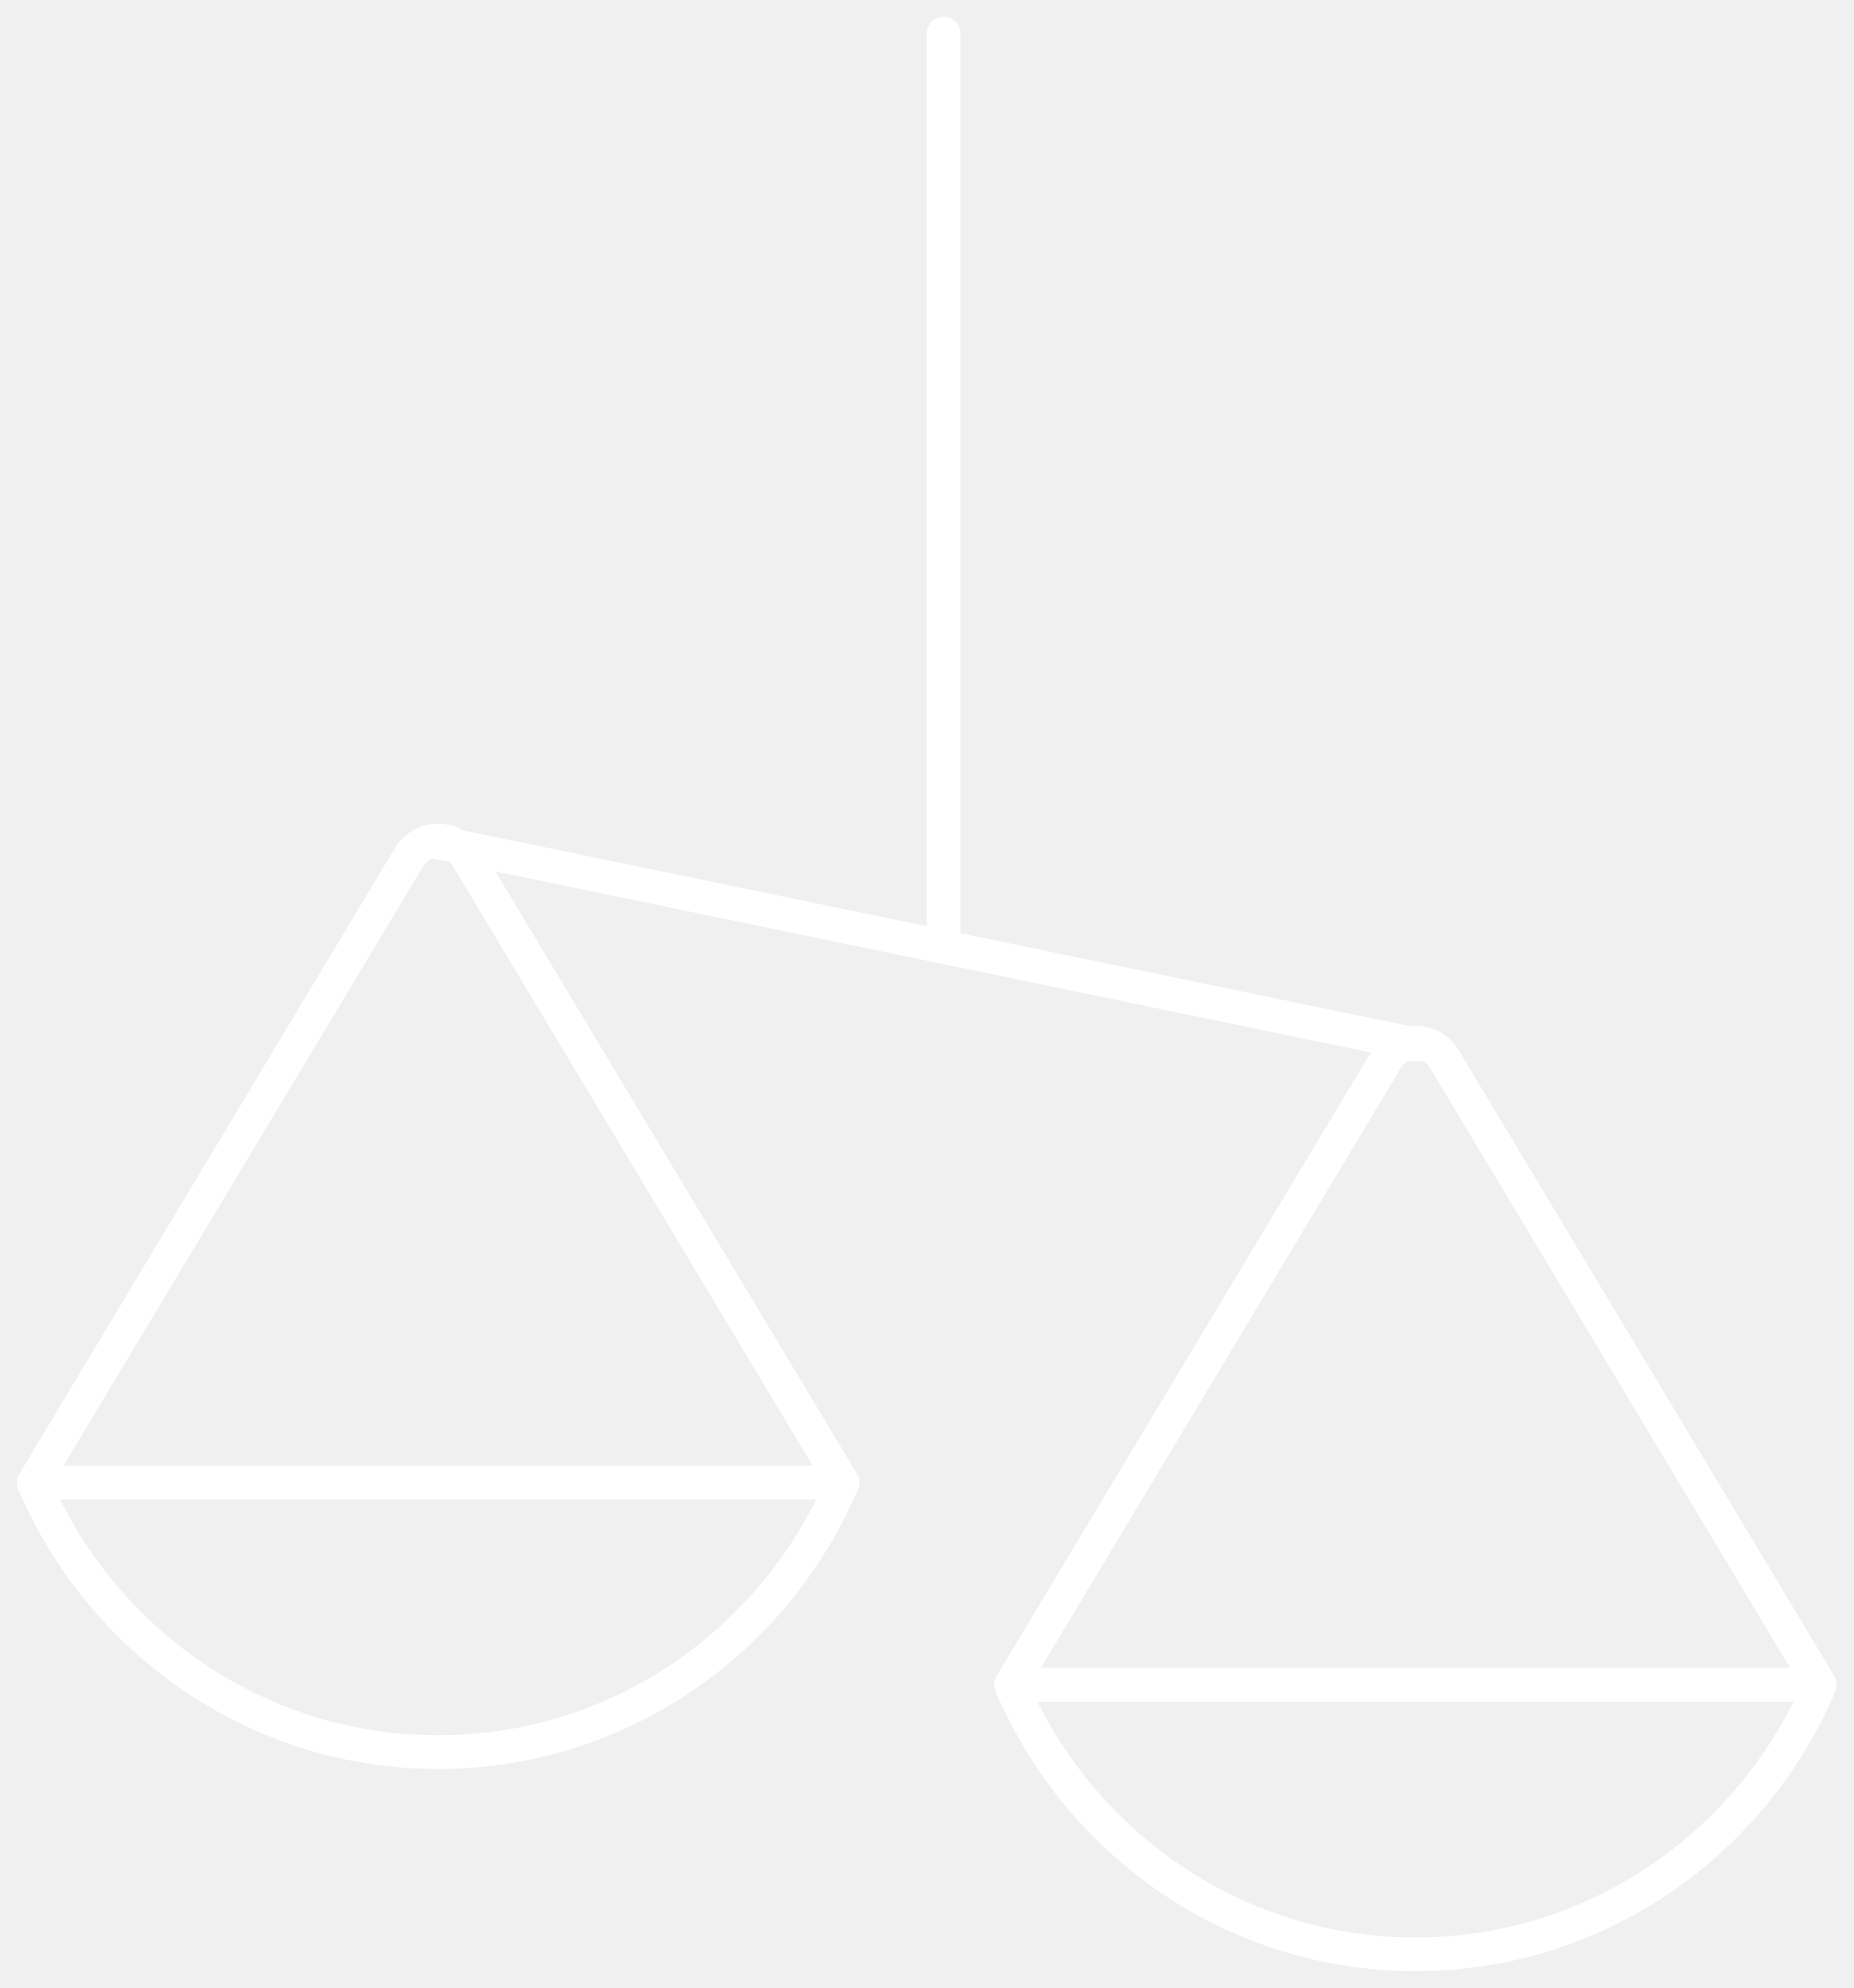
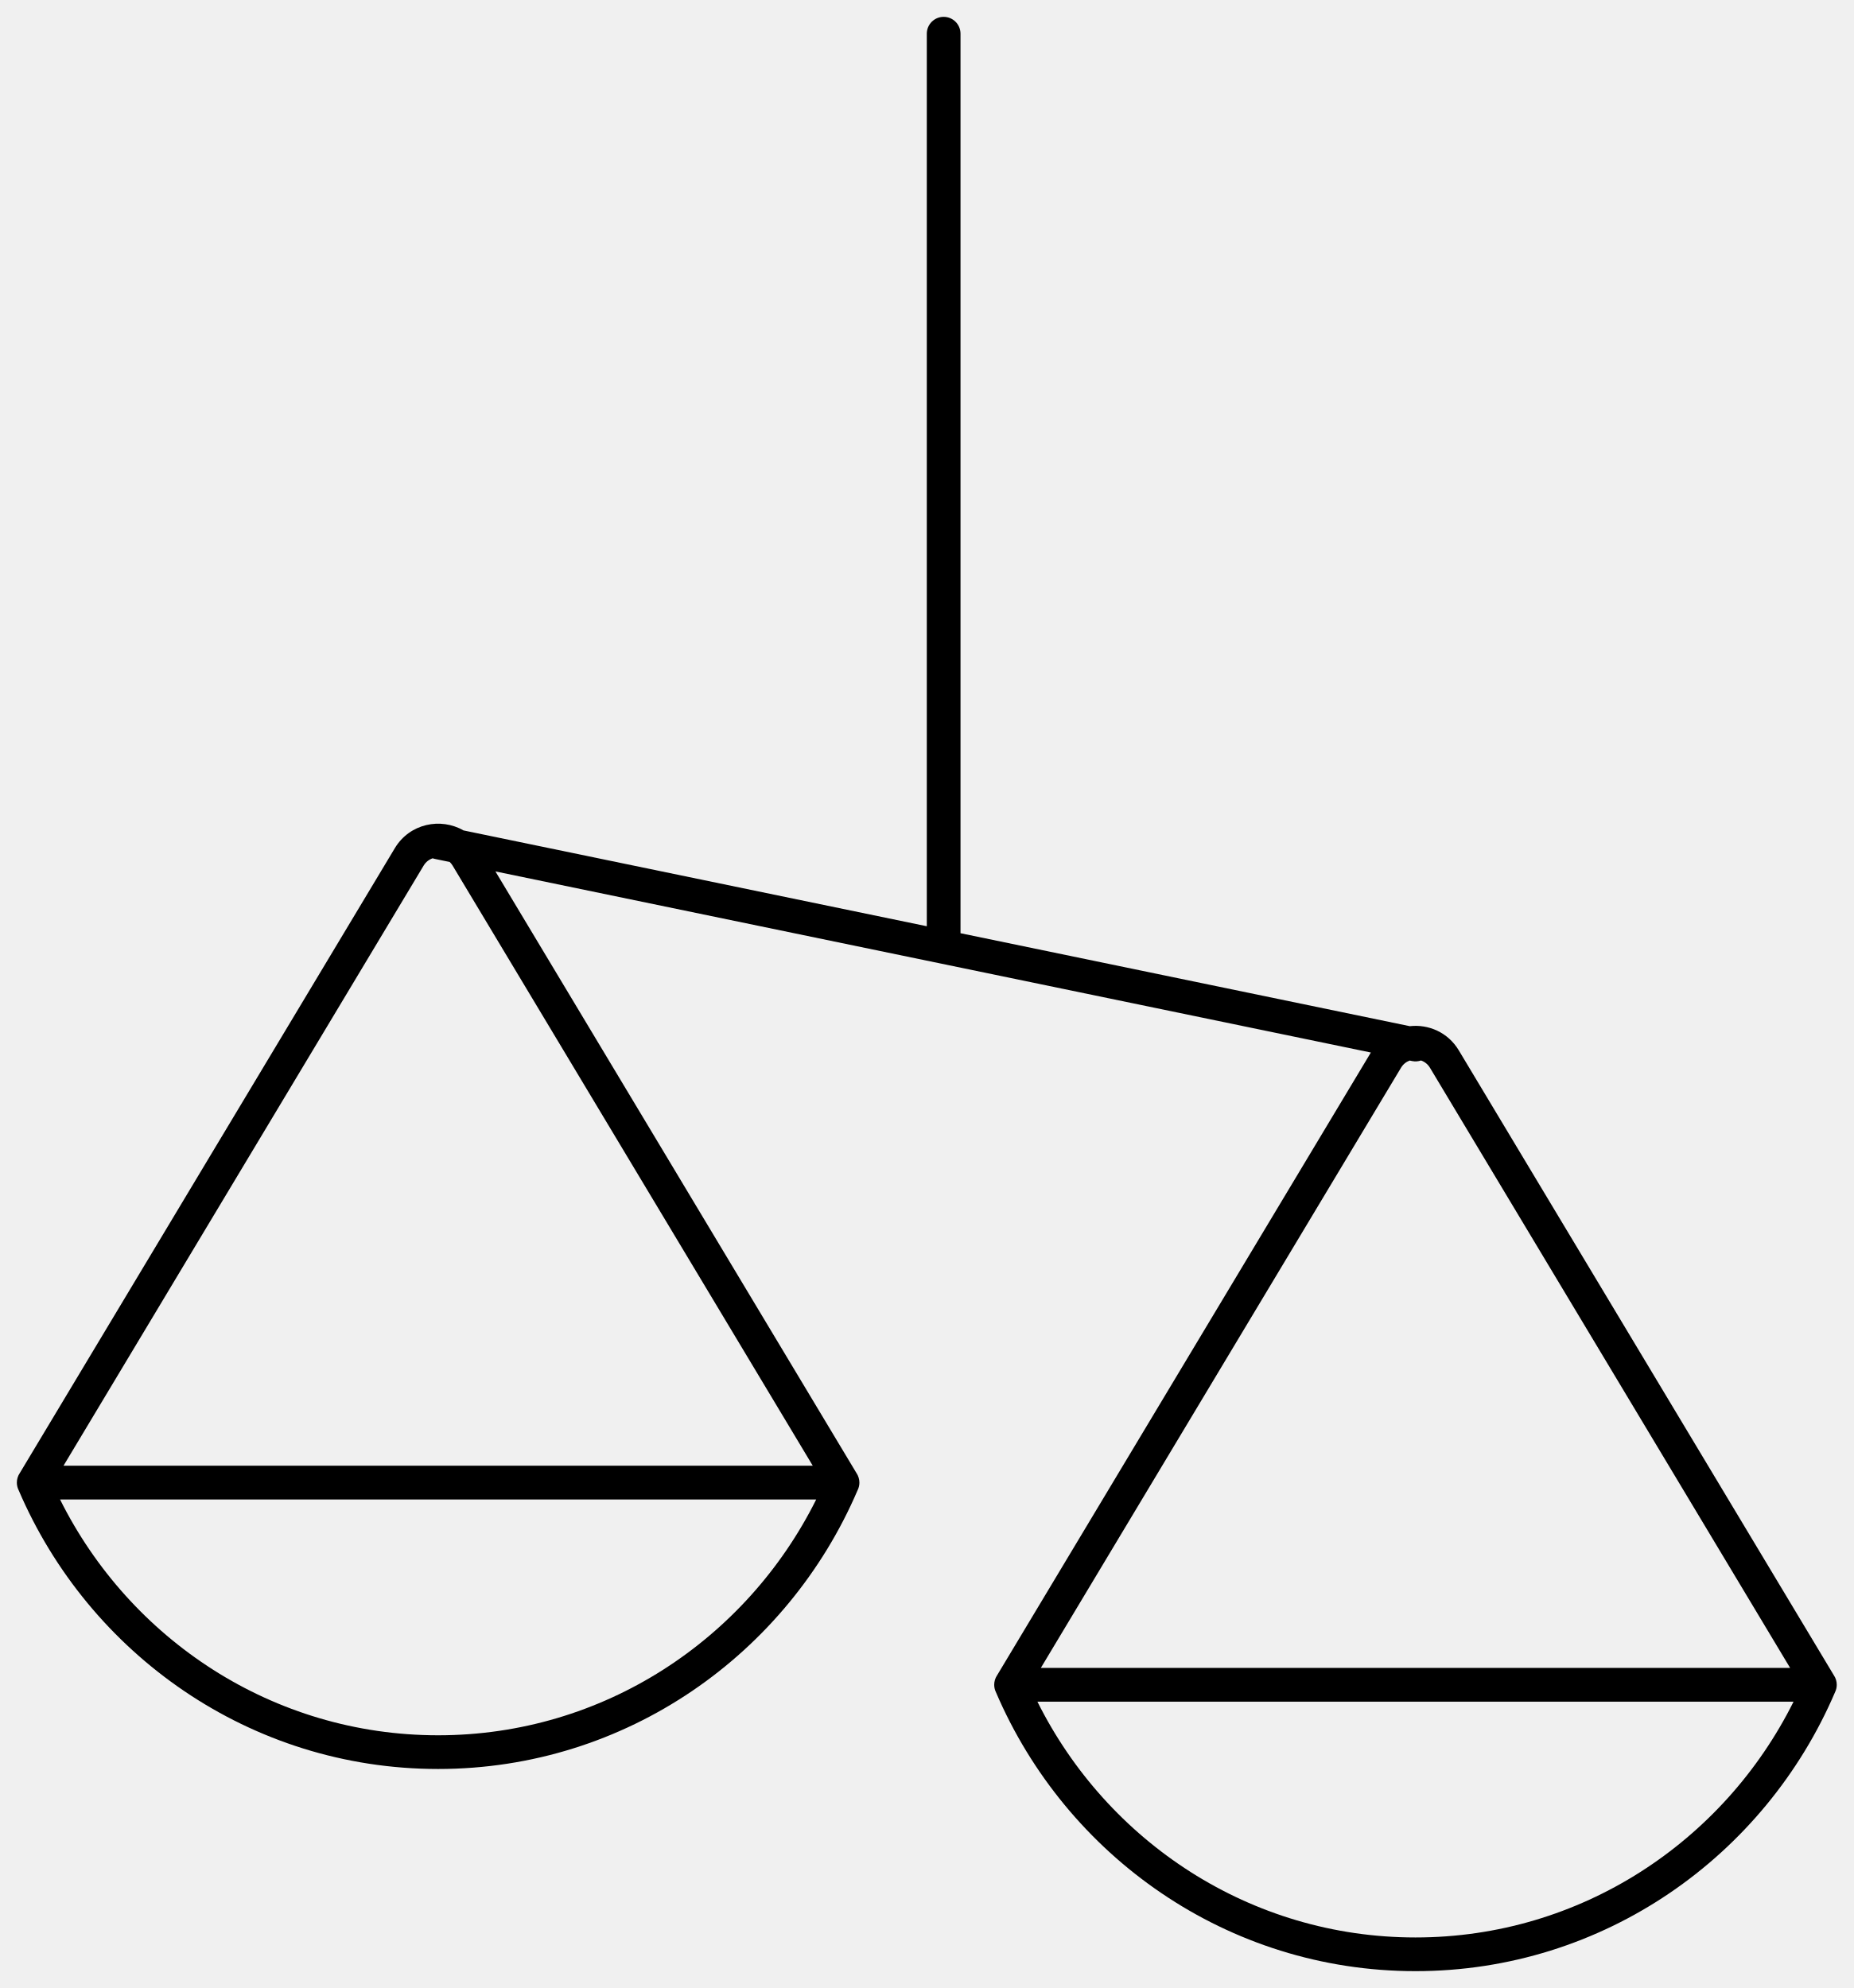
- <svg xmlns="http://www.w3.org/2000/svg" viewBox="0 0 55 59" fill="none">
-   <path fill-rule="evenodd" clip-rule="evenodd" d="M28.5 1C28.5 0.724 28.276 0.5 28 0.5C27.724 0.5 27.5 0.724 27.5 1L27.5 27.489L13.752 24.645C13.08 24.258 12.158 24.434 11.714 25.174L0.587 43.718L0.583 43.724C0.528 43.807 0.5 43.904 0.5 44.001C0.5 44.076 0.517 44.152 0.551 44.221C2.632 49.088 7.42 52.5 13 52.5C18.58 52.5 23.368 49.088 25.449 44.221C25.483 44.152 25.5 44.077 25.5 44.002C25.5 43.905 25.472 43.808 25.417 43.724L25.413 43.718L14.7 25.862L40.676 31.237L29.587 49.718C29.586 49.72 29.584 49.722 29.583 49.724C29.528 49.807 29.5 49.904 29.5 50.001C29.5 50.076 29.517 50.152 29.551 50.221C31.632 55.088 36.42 58.5 42 58.5C47.58 58.5 52.368 55.088 54.449 50.221C54.483 50.152 54.5 50.077 54.5 50.002C54.501 49.905 54.472 49.808 54.417 49.724C54.416 49.722 54.414 49.72 54.413 49.718L43.286 31.174C42.962 30.633 42.382 30.393 41.831 30.455L28.5 27.696L28.5 1ZM41.828 31.475L41.899 31.49C41.99 31.509 42.082 31.501 42.164 31.473C42.269 31.509 42.364 31.58 42.429 31.688L53.116 49.5H30.884L41.571 31.688C41.634 31.583 41.726 31.512 41.828 31.475ZM30.782 50.502H53.218C51.148 54.656 46.899 57.5 42 57.5C37.101 57.5 32.852 54.656 30.782 50.502ZM12.899 25.49C12.877 25.485 12.856 25.48 12.836 25.473C12.731 25.509 12.636 25.58 12.571 25.688L1.884 43.5H24.116L13.429 25.688C13.405 25.648 13.376 25.612 13.344 25.582L12.899 25.49ZM24.218 44.502C22.148 48.656 17.899 51.5 13 51.5C8.101 51.5 3.852 48.656 1.782 44.502H24.218Z" fill="white" />
+ <svg xmlns="http://www.w3.org/2000/svg" viewBox="0 0 55 59" fill="none" color="currentcolor">
+   <path fill-rule="evenodd" clip-rule="evenodd" d="M28.5 1C28.5 0.724 28.276 0.5 28 0.5C27.724 0.5 27.5 0.724 27.5 1L27.5 27.489L13.752 24.645C13.08 24.258 12.158 24.434 11.714 25.174L0.587 43.718L0.583 43.724C0.528 43.807 0.5 43.904 0.5 44.001C0.5 44.076 0.517 44.152 0.551 44.221C2.632 49.088 7.42 52.5 13 52.5C18.58 52.5 23.368 49.088 25.449 44.221C25.483 44.152 25.5 44.077 25.5 44.002C25.5 43.905 25.472 43.808 25.417 43.724L25.413 43.718L14.7 25.862L40.676 31.237L29.587 49.718C29.586 49.72 29.584 49.722 29.583 49.724C29.528 49.807 29.5 49.904 29.5 50.001C29.5 50.076 29.517 50.152 29.551 50.221C31.632 55.088 36.42 58.5 42 58.5C47.58 58.5 52.368 55.088 54.449 50.221C54.483 50.152 54.5 50.077 54.5 50.002C54.501 49.905 54.472 49.808 54.417 49.724C54.416 49.722 54.414 49.72 54.413 49.718L43.286 31.174C42.962 30.633 42.382 30.393 41.831 30.455L28.5 27.696L28.5 1ZM41.828 31.475L41.899 31.49C41.99 31.509 42.082 31.501 42.164 31.473C42.269 31.509 42.364 31.58 42.429 31.688L53.116 49.5H30.884L41.571 31.688C41.634 31.583 41.726 31.512 41.828 31.475ZM30.782 50.502H53.218C51.148 54.656 46.899 57.5 42 57.5C37.101 57.5 32.852 54.656 30.782 50.502ZM12.899 25.49C12.877 25.485 12.856 25.48 12.836 25.473C12.731 25.509 12.636 25.58 12.571 25.688L1.884 43.5H24.116L13.429 25.688C13.405 25.648 13.376 25.612 13.344 25.582L12.899 25.49ZM24.218 44.502C22.148 48.656 17.899 51.5 13 51.5C8.101 51.5 3.852 48.656 1.782 44.502H24.218Z" fill="currentcolor" />
</svg>
